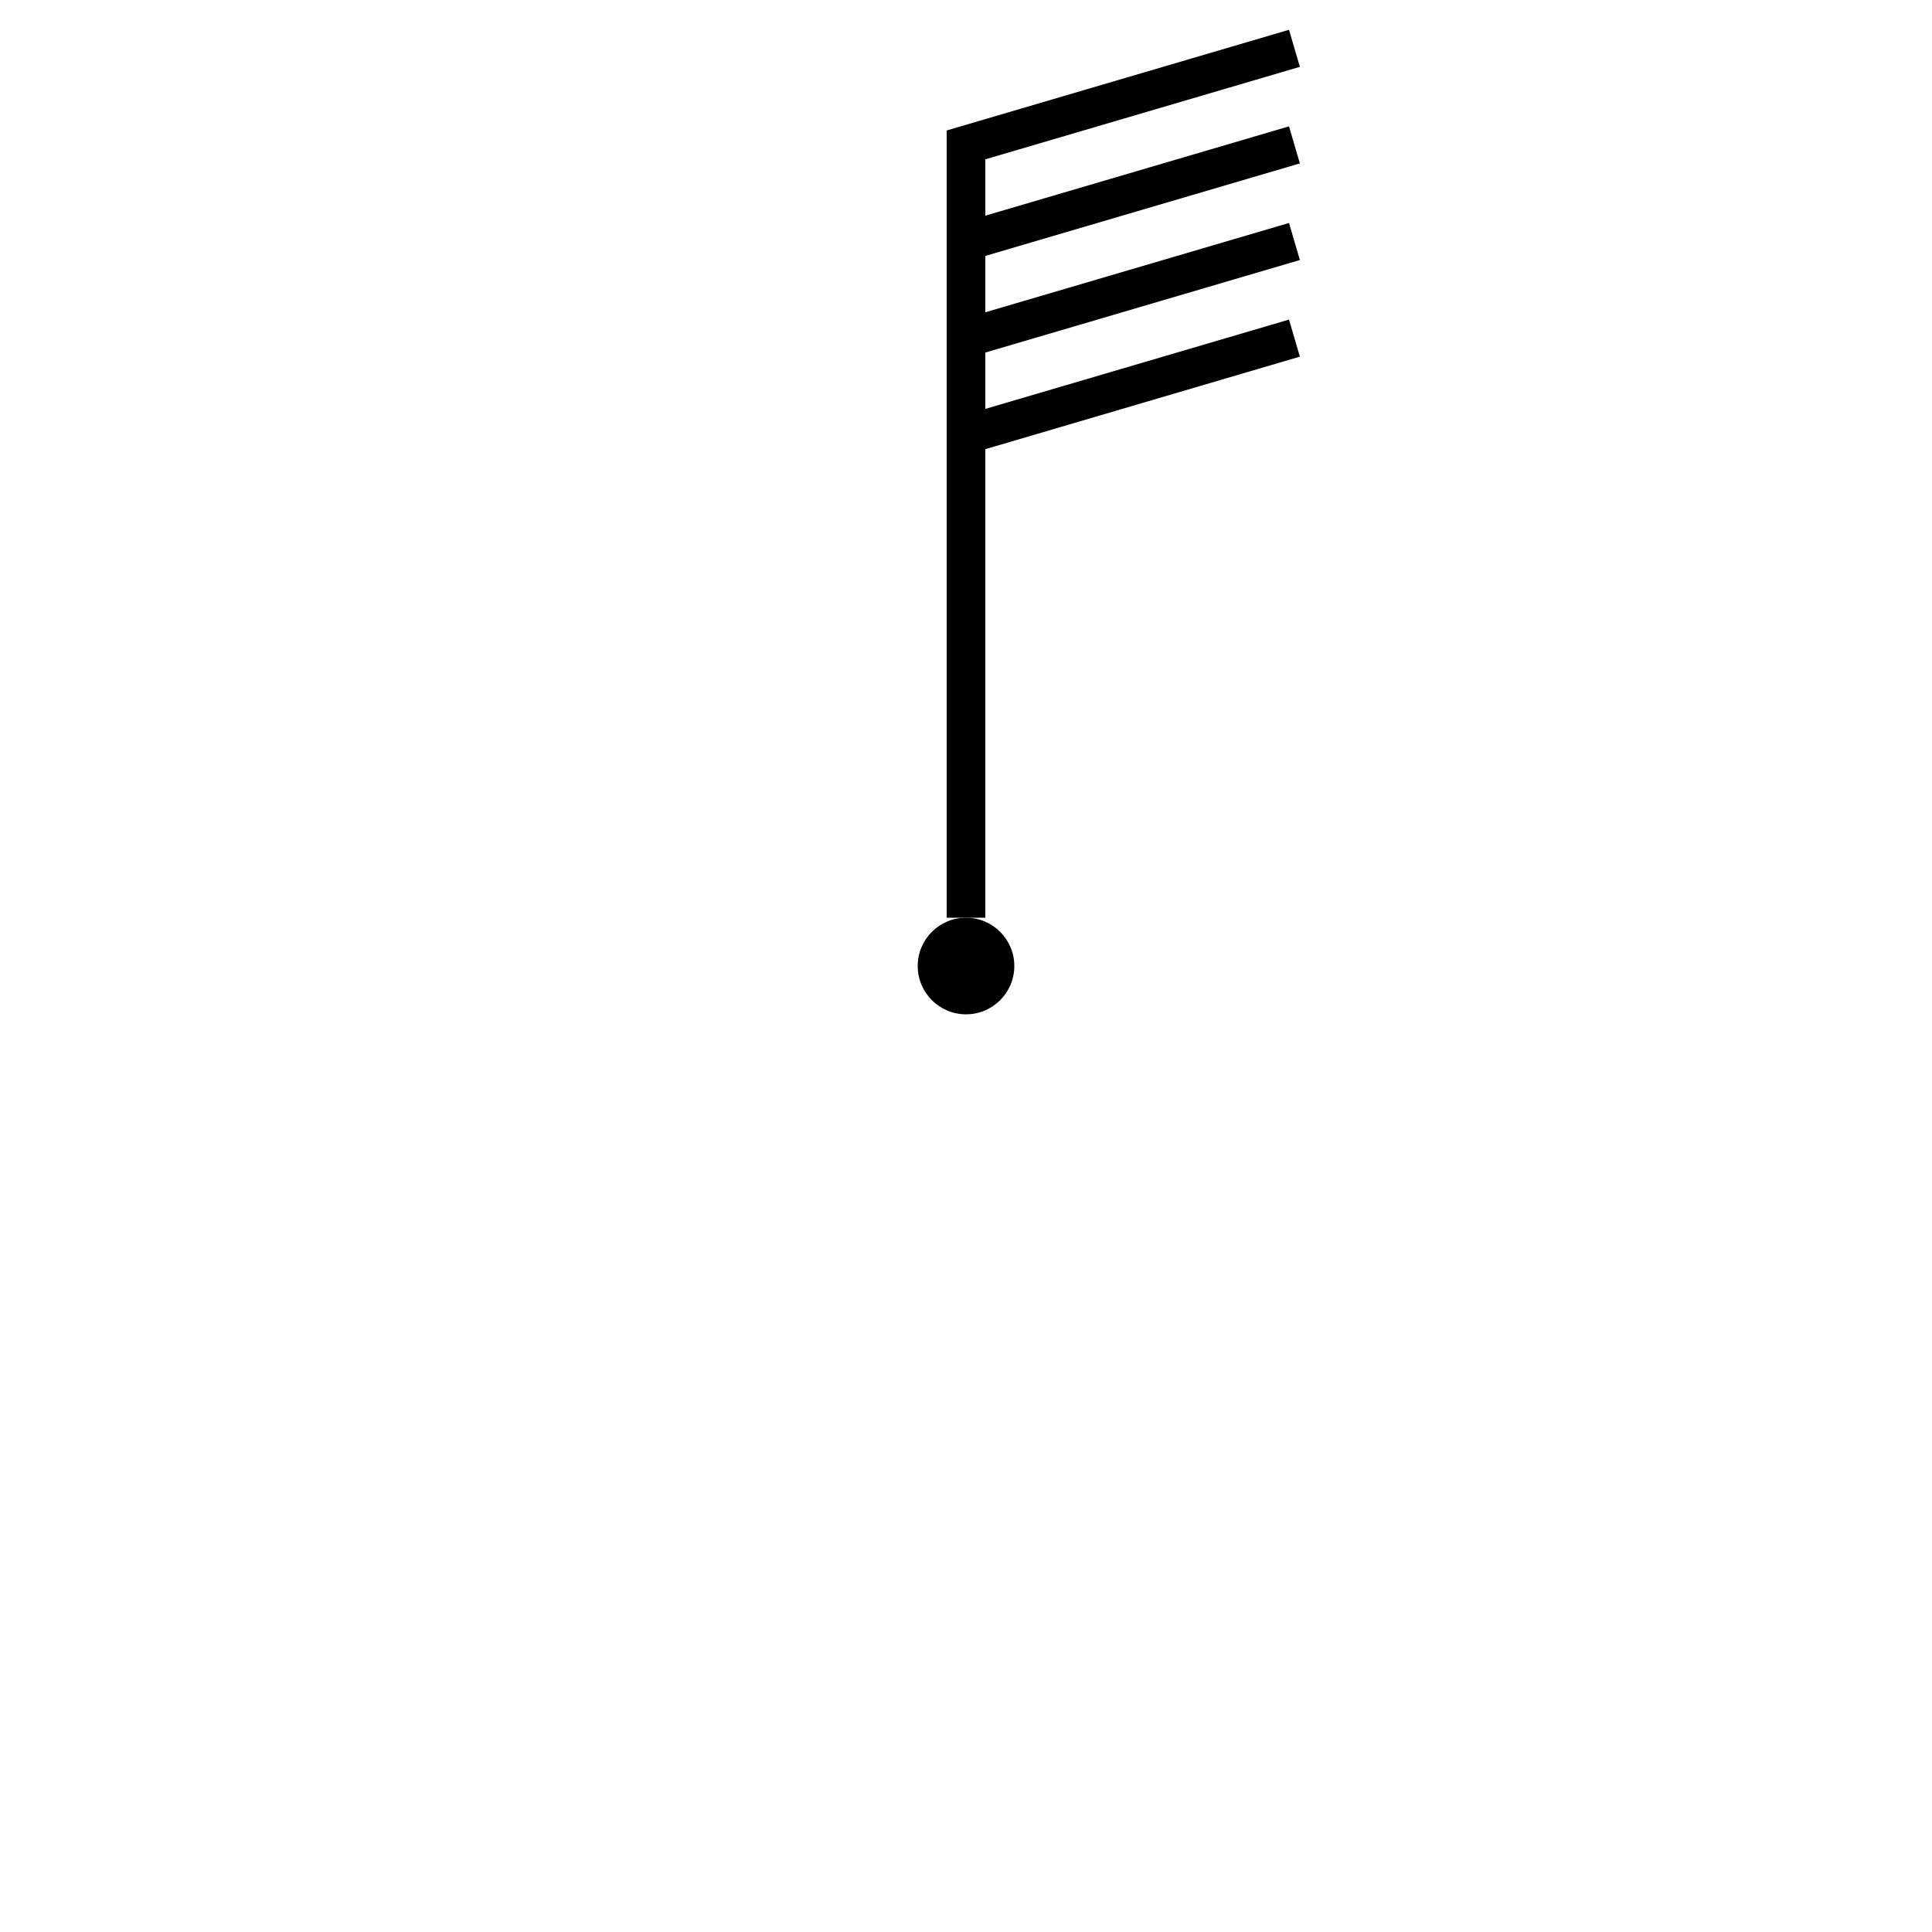
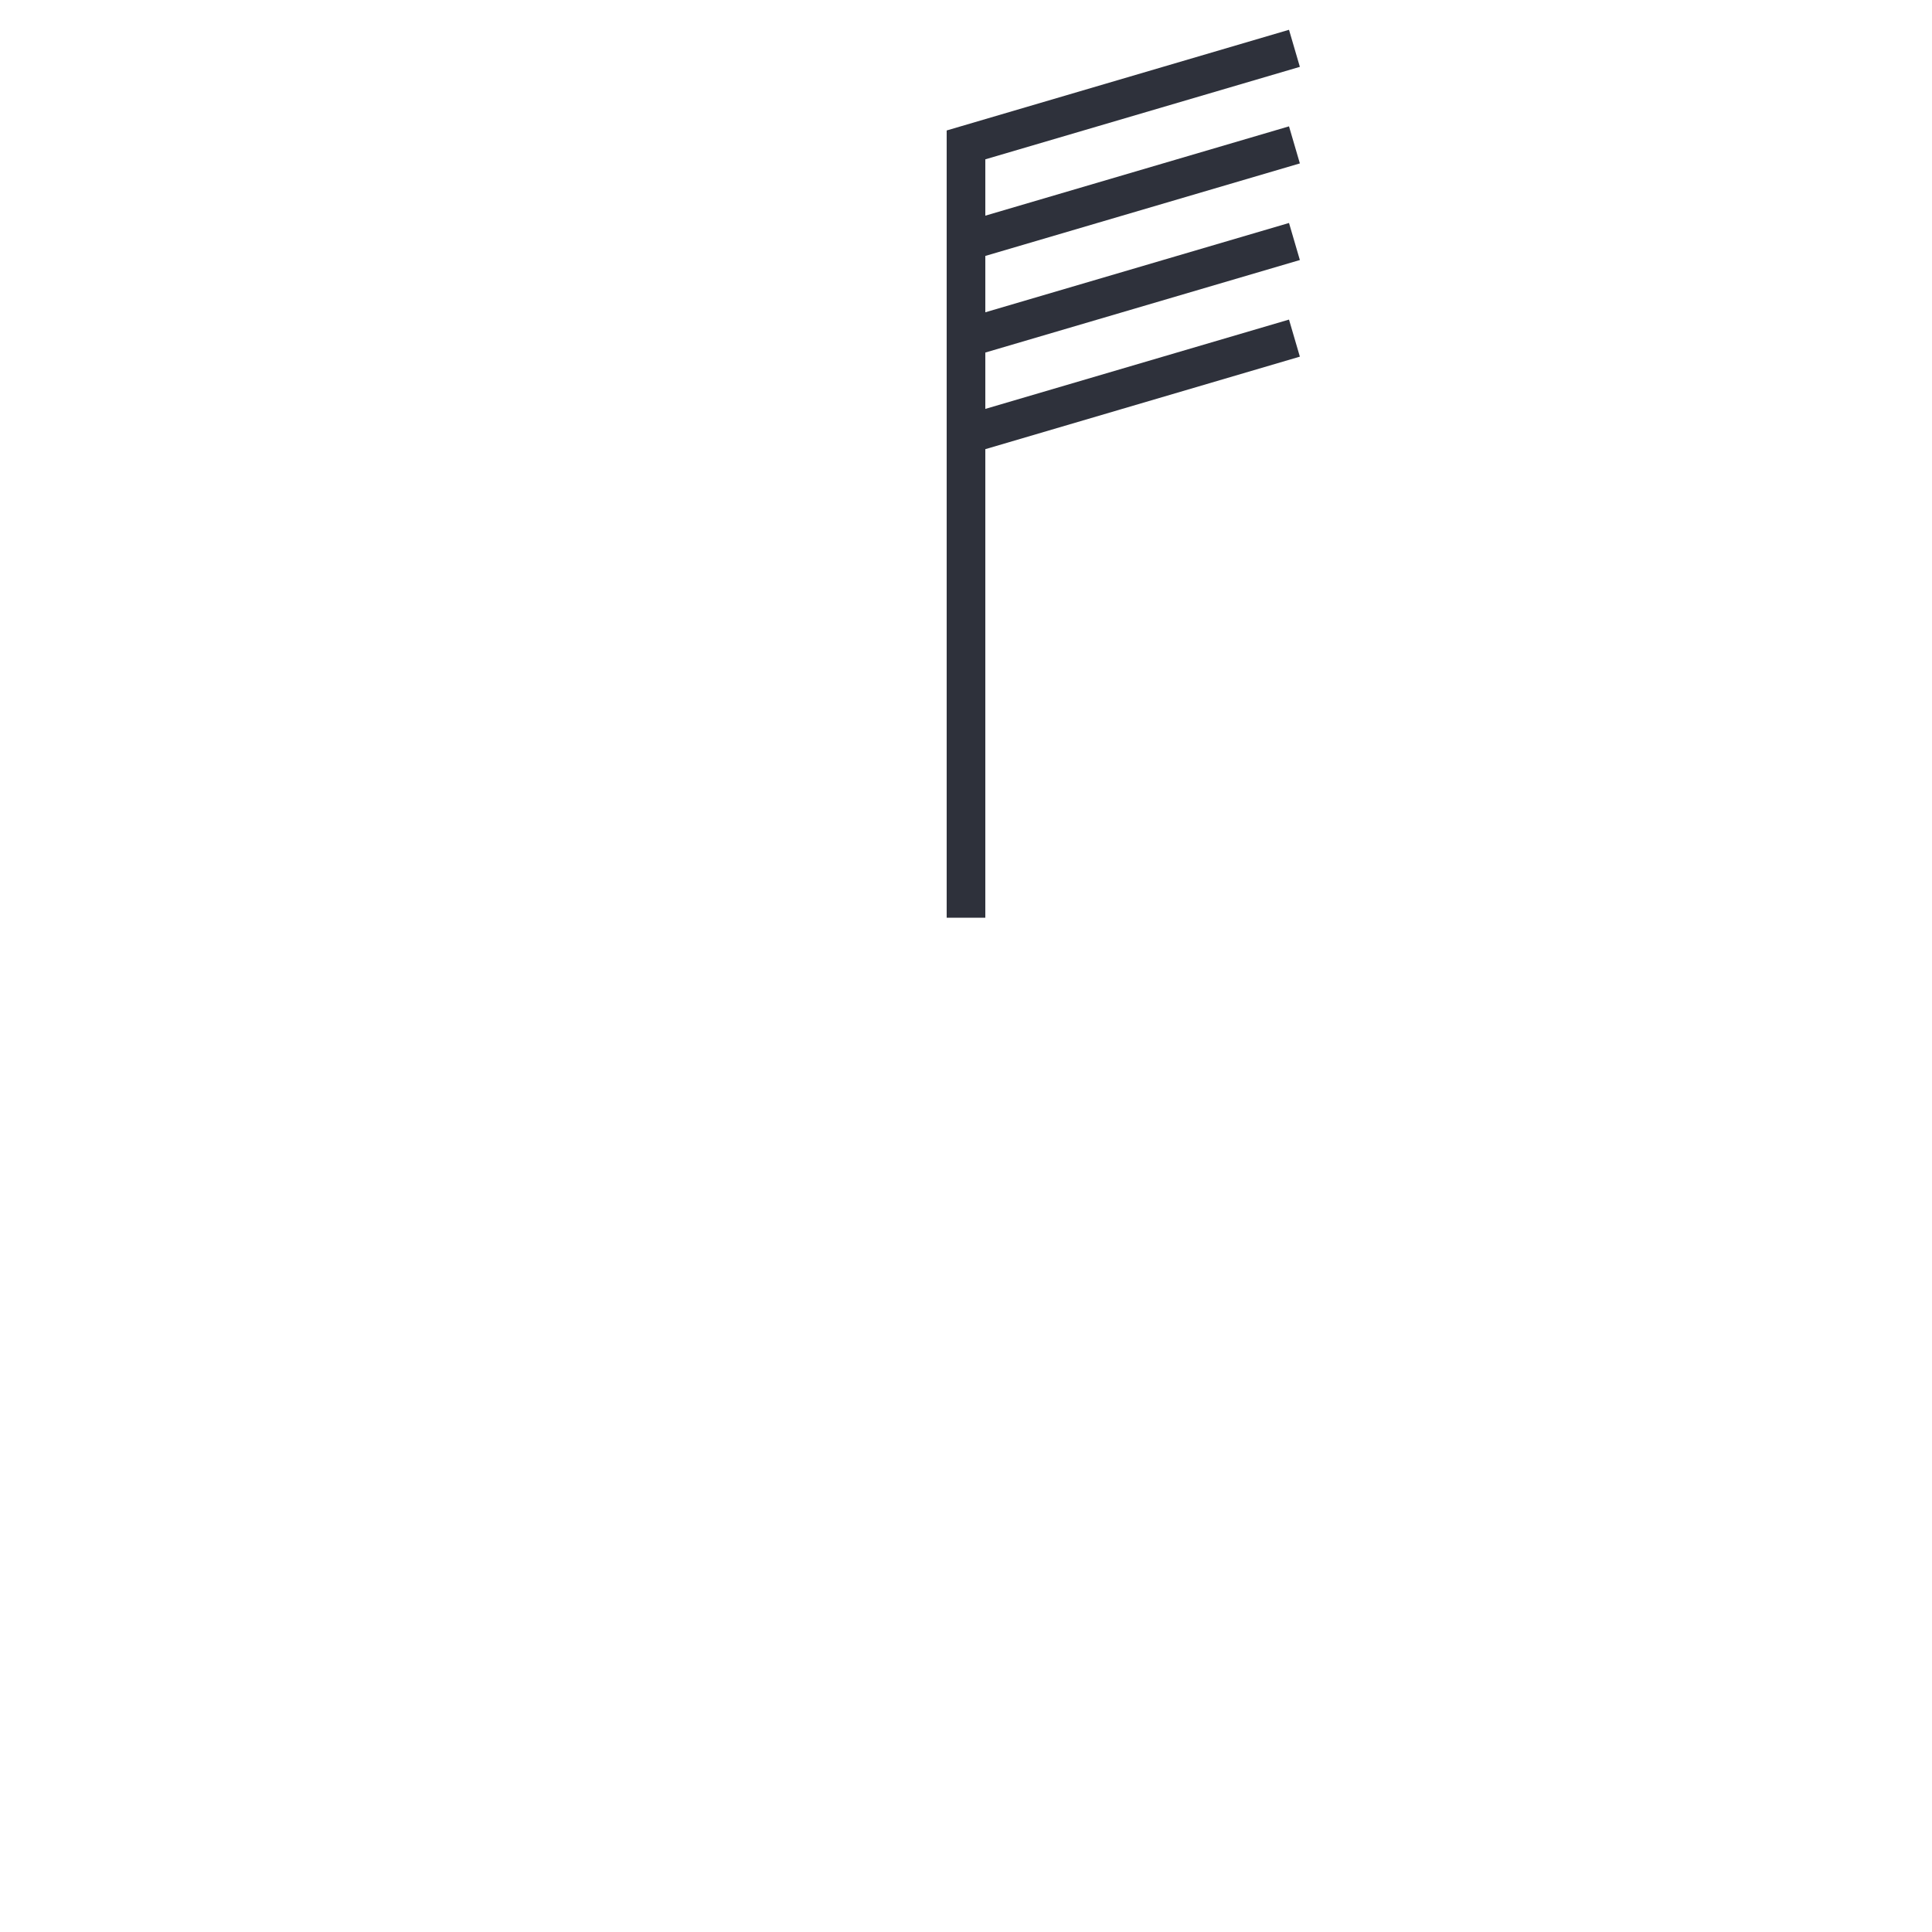
<svg xmlns="http://www.w3.org/2000/svg" width="400" height="400" version="1.1" viewBox="0 0 105.83 105.83" xml:space="preserve">
-   <path d="m55.562 52.916a2.646 2.646 0 0 1-2.646 2.646 2.646 2.646 0 0 1-2.646-2.646 2.646 2.646 0 0 1 2.646-2.646 2.646 2.646 0 0 1 2.646 2.646z" stroke-linejoin="round" stroke-width=".485" style="paint-order:fill markers stroke" />
-   <g transform="matrix(1.0583 0 0 1.0583 37.318 41.298)" fill="none" stroke="#000" stroke-width="2">
-     <g transform="translate(11.931 -8.4221)" fill="none" stroke="#000" stroke-width="2">
-       <g transform="translate(9.124 -1.0528)" fill="none" stroke="#000" stroke-width="2">
-         <g transform="translate(-1.7546 1.2282)" fill="none" stroke="#000" stroke-width="2">
-           <g transform="translate(2.6319 -.70184)" fill="none" stroke="#000" stroke-width="2">
-             <g transform="translate(-1.4037 2.4565)" fill="none" stroke="#000" stroke-width="2">
-               <path d="m11.49-29.071-0.562-1.918-17.719 5.211v40.748h2v-24.252l16.281-4.789-0.562-1.918-15.719 4.623v-2.917l16.281-4.789-0.562-1.918-15.719 4.623v-2.917l16.281-4.789-0.562-1.918-15.719 4.623v-2.916z" color="#000000" fill="#000" stroke="none" style="-inkscape-stroke:none" />
+   <g transform="matrix(1.0583 0 0 1.0583 37.318 41.298)" fill="#2e313b" stroke="#000" stroke-width="2">
+     <g transform="translate(11.931 -8.4221)" fill="#2e313b" stroke="#000" stroke-width="2">
+       <g transform="translate(9.124 -1.0528)" fill="#2e313b" stroke="#000" stroke-width="2">
+         <g transform="translate(-1.7546 1.2282)" fill="#2e313b" stroke="#000" stroke-width="2">
+           <g transform="translate(2.6319 -.70184)" fill="#2e313b" stroke="#000" stroke-width="2">
+             <g transform="translate(-1.4037 2.4565)" fill="#2e313b" stroke="#000" stroke-width="2">
+               <path d="m11.49-29.071-0.562-1.918-17.719 5.211v40.748h2v-24.252l16.281-4.789-0.562-1.918-15.719 4.623v-2.917l16.281-4.789-0.562-1.918-15.719 4.623v-2.917l16.281-4.789-0.562-1.918-15.719 4.623v-2.916z" color="#000000" fill="#2e313b" stroke="none" style="-inkscape-stroke:none" />
            </g>
          </g>
        </g>
      </g>
    </g>
  </g>
</svg>
